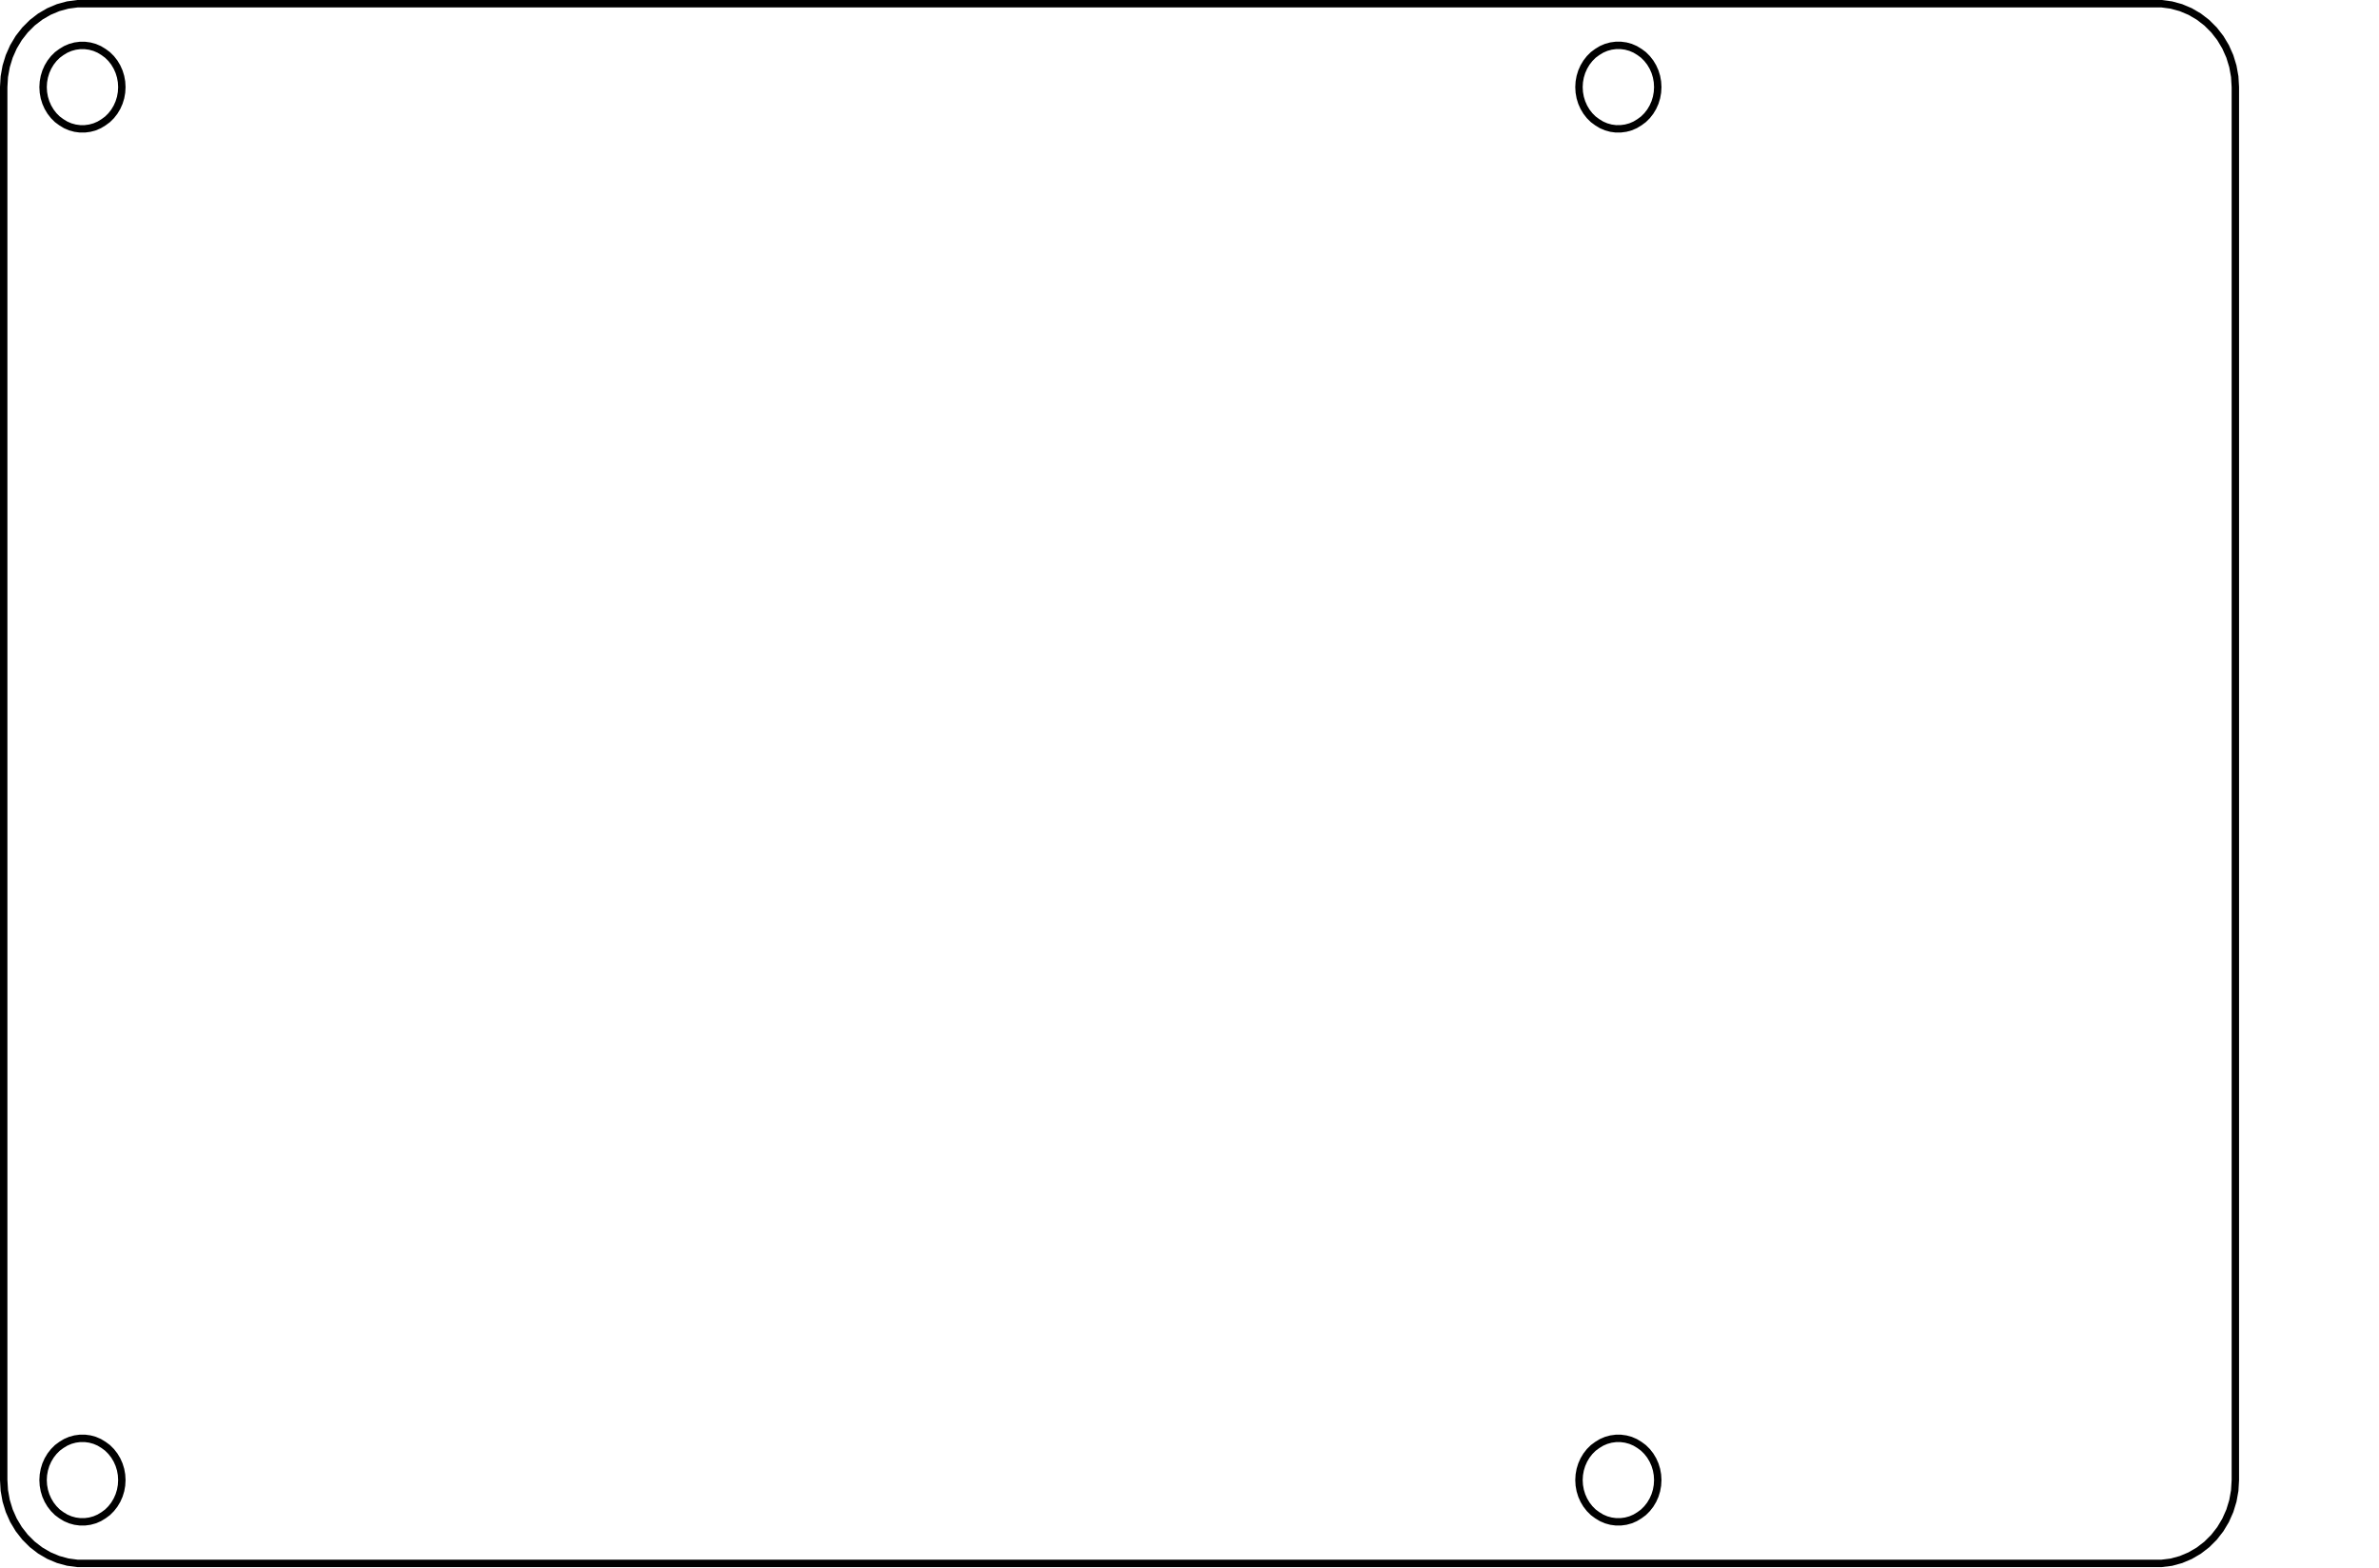
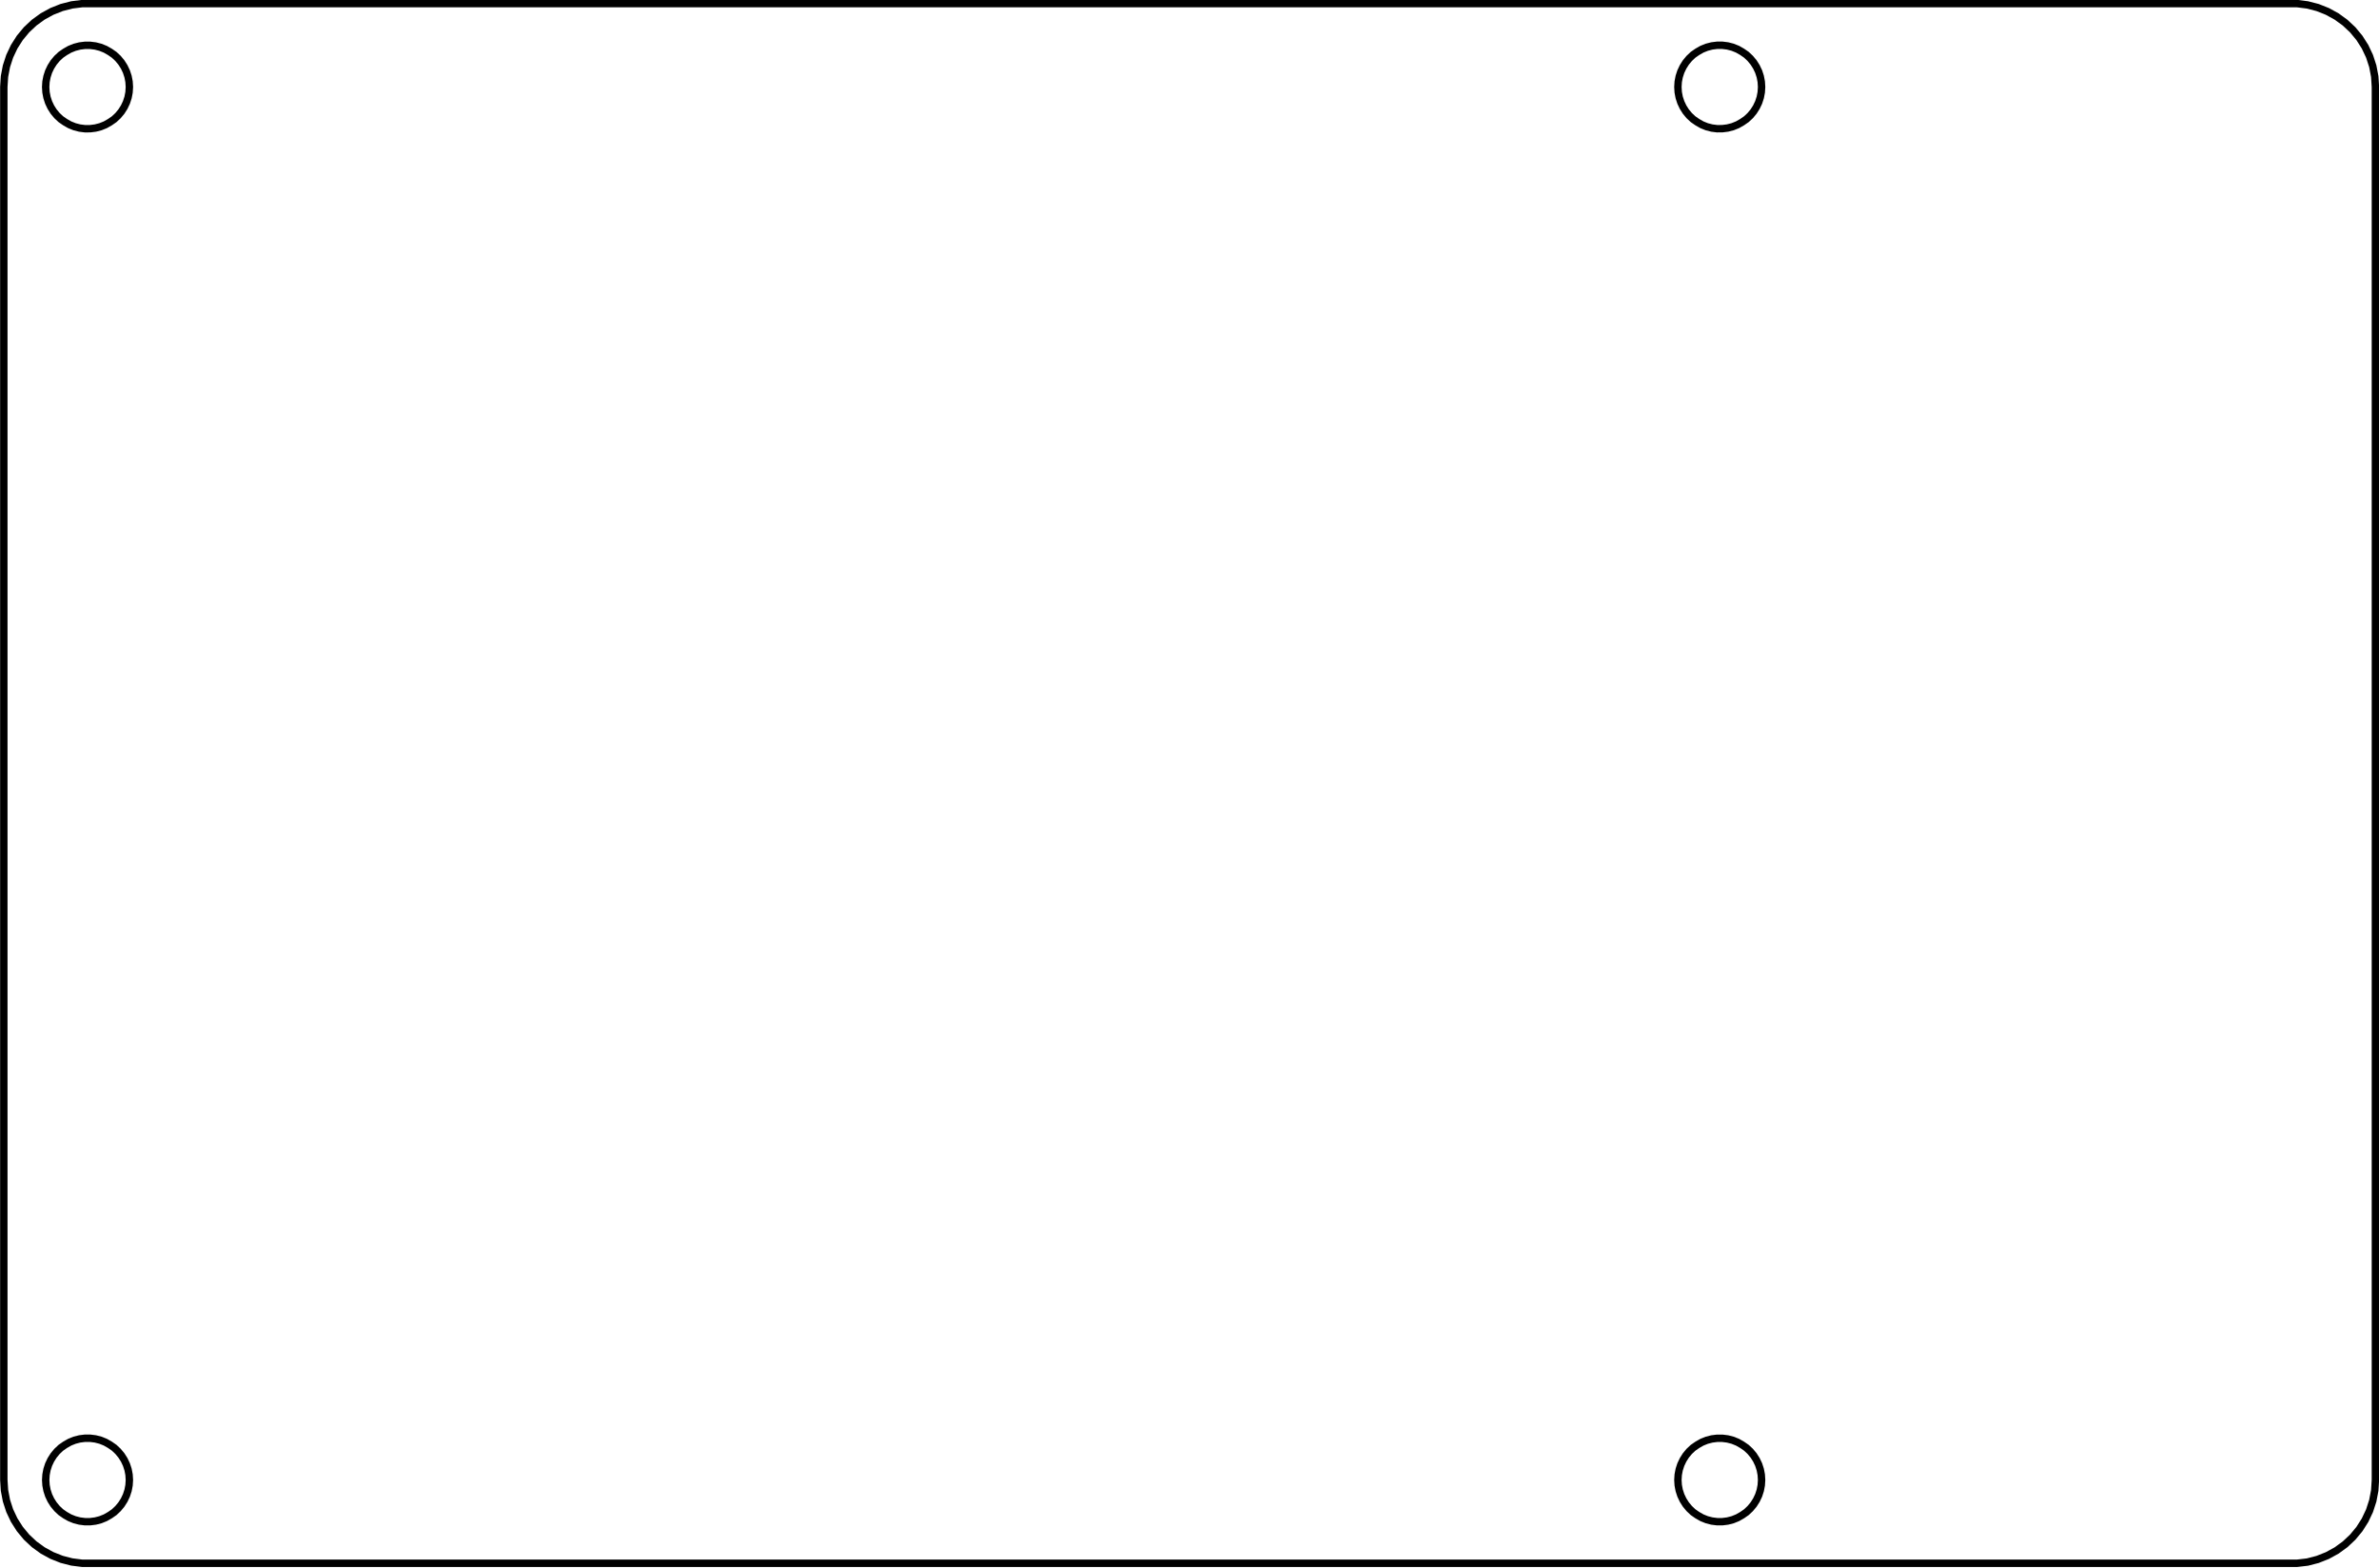
<svg xmlns="http://www.w3.org/2000/svg" width="8.5cm" height="5.6cm" viewBox="0 -6 321.26 211.654" version="1.1" id="svg6">
  <defs id="defs10" />
-   <path d="m 293.219,204.99 1.293,-0.355 1.242,-0.523 1.17,-0.683 1.081,-0.833 0.974,-0.971 0.851,-1.091 0.716,-1.197 0.569,-1.281 0.413,-1.348 0.25,-1.392 0.084,-1.414 V 5.766 l -0.084,-1.414 -0.25,-1.392 -0.413,-1.348 -0.569,-1.281 -0.716,-1.197 -0.851,-1.091 -0.974,-0.971 -1.081,-0.833 -1.17,-0.683 -1.242,-0.523 -1.293,-0.355 -1.326,-0.177 H 10.469 L 9.143,-5.322 7.85,-4.968 6.608,-4.445 5.437,-3.762 4.356,-2.928 3.383,-1.957 2.532,-0.867 1.816,0.33 1.247,1.612 0.834,2.959 0.584,4.351 0.5,5.752 V 193.888 l 0.084,1.414 0.25,1.392 0.413,1.348 0.569,1.281 0.716,1.197 0.851,1.091 0.974,0.971 1.081,0.833 1.17,0.683 1.242,0.523 1.293,0.355 1.325,0.177 H 291.894 Z m -75.008,-193.59 -0.663,-0.089 -0.647,-0.177 -0.621,-0.266 -0.585,-0.355 -0.541,-0.399 -0.487,-0.483 -0.426,-0.545 -0.358,-0.599 -0.284,-0.638 -0.207,-0.674 -0.125,-0.696 -0.042,-0.714 0.042,-0.709 0.125,-0.696 0.207,-0.674 0.284,-0.638 0.358,-0.599 0.426,-0.545 0.487,-0.488 0.541,-0.399 0.585,-0.355 0.621,-0.266 0.647,-0.177 0.663,-0.089 h 0.668 l 0.663,0.089 0.647,0.177 0.62,0.266 0.585,0.355 0.541,0.399 0.487,0.488 0.426,0.545 0.358,0.599 0.285,0.638 0.206,0.674 0.125,0.696 0.042,0.709 -0.042,0.709 -0.125,0.696 -0.206,0.674 -0.285,0.638 -0.358,0.599 -0.426,0.545 -0.487,0.483 -0.541,0.399 -0.585,0.355 -0.62,0.266 -0.647,0.177 -0.663,0.089 z m -207.409,0 L 10.14,11.311 9.493,11.134 8.872,10.868 8.287,10.513 7.746,10.114 7.259,9.631 6.834,9.085 6.476,8.487 6.192,7.848 5.985,7.175 5.86,6.479 5.818,5.769 5.86,5.06 5.985,4.364 6.192,3.69 6.476,3.051 6.834,2.453 7.259,1.908 7.746,1.424 8.287,1.025 8.872,0.671 9.493,0.405 10.14,0.227 10.802,0.139 h 0.668 l 0.662,0.089 0.647,0.177 0.621,0.266 0.585,0.355 0.54,0.399 0.487,0.483 0.426,0.545 0.358,0.599 0.284,0.638 0.207,0.674 0.125,0.696 0.042,0.709 -0.042,0.709 -0.125,0.696 -0.207,0.674 -0.284,0.638 -0.358,0.599 -0.426,0.545 -0.487,0.483 -0.54,0.399 -0.585,0.355 -0.621,0.266 -0.647,0.177 -0.662,0.089 z m 0,188.136 -0.663,-0.089 -0.646,-0.177 -0.621,-0.266 -0.585,-0.355 -0.54,-0.399 -0.487,-0.488 -0.426,-0.545 -0.358,-0.599 -0.285,-0.638 -0.206,-0.674 -0.126,-0.696 -0.042,-0.709 0.042,-0.709 0.126,-0.696 0.206,-0.674 0.285,-0.638 0.358,-0.599 0.426,-0.545 0.487,-0.488 0.54,-0.399 0.585,-0.355 0.621,-0.266 0.646,-0.177 0.663,-0.089 h 0.668 l 0.662,0.089 0.647,0.177 0.621,0.266 0.585,0.355 0.54,0.399 0.487,0.488 0.426,0.545 0.358,0.599 0.284,0.638 0.207,0.674 0.125,0.696 0.042,0.709 -0.042,0.709 -0.125,0.696 -0.207,0.674 -0.284,0.638 -0.358,0.599 -0.426,0.545 -0.487,0.488 -0.54,0.399 -0.585,0.355 -0.621,0.266 -0.647,0.177 -0.662,0.089 z m 207.409,0 -0.663,-0.089 -0.647,-0.177 -0.621,-0.266 -0.585,-0.355 -0.541,-0.399 -0.487,-0.488 -0.426,-0.545 -0.358,-0.599 -0.284,-0.638 -0.207,-0.674 -0.125,-0.696 -0.042,-0.709 0.042,-0.709 0.125,-0.696 0.207,-0.674 0.284,-0.638 0.358,-0.599 0.426,-0.545 0.487,-0.483 0.541,-0.399 0.585,-0.355 0.621,-0.266 0.647,-0.177 0.663,-0.089 h 0.668 l 0.663,0.089 0.647,0.177 0.62,0.266 0.585,0.355 0.541,0.399 0.487,0.483 0.426,0.545 0.358,0.599 0.285,0.638 0.206,0.674 0.125,0.696 0.042,0.709 -0.042,0.709 -0.125,0.696 -0.206,0.674 -0.285,0.638 -0.358,0.599 -0.426,0.545 -0.487,0.488 -0.541,0.399 -0.585,0.355 -0.62,0.266 -0.647,0.177 -0.663,0.089 z" id="path4" style="fill:none;stroke:#000000;stroke-width:1.001;stroke-miterlimit:4;stroke-dasharray:none" />
+   <path d="m 311.591,204.974 1.374,-0.355 1.32,-0.523 1.244,-0.683 1.148,-0.833 1.035,-0.971 0.904,-1.091 0.761,-1.197 0.605,-1.281 0.439,-1.348 0.265,-1.392 0.089,-1.414 V 5.75 l -0.089,-1.414 -0.265,-1.392 -0.439,-1.348 -0.605,-1.281 -0.761,-1.197 -0.904,-1.091 -1.035,-0.971 -1.148,-0.833 -1.244,-0.683 -1.32,-0.523 -1.374,-0.355 -1.409,-0.177 H 11.109 L 9.701,-5.338 8.326,-4.984 7.006,-4.46 5.762,-3.778 4.614,-2.944 3.579,-1.973 2.675,-0.883 1.914,0.314 1.309,1.596 0.87,2.943 0.605,4.336 0.516,5.736 V 193.872 l 0.089,1.414 0.266,1.392 0.439,1.348 0.605,1.281 0.761,1.197 0.904,1.091 1.035,0.971 1.149,0.833 1.244,0.683 1.32,0.523 1.375,0.355 1.409,0.177 H 310.182 Z m -79.712,-193.59 -0.704,-0.089 -0.688,-0.177 -0.66,-0.266 -0.621,-0.355 -0.575,-0.399 -0.517,-0.483 -0.452,-0.545 -0.38,-0.599 -0.302,-0.638 -0.22,-0.674 -0.133,-0.696 -0.044,-0.714 0.044,-0.709 0.133,-0.696 0.22,-0.674 0.302,-0.638 0.38,-0.599 0.452,-0.545 0.517,-0.488 0.575,-0.399 0.621,-0.355 0.66,-0.266 0.688,-0.177 0.704,-0.089 h 0.709 l 0.704,0.089 0.688,0.177 0.659,0.266 0.622,0.355 0.575,0.399 0.517,0.488 0.453,0.545 0.38,0.599 0.303,0.638 0.219,0.674 0.133,0.696 0.044,0.709 -0.044,0.709 -0.133,0.696 -0.219,0.674 -0.303,0.638 -0.38,0.599 -0.453,0.545 -0.517,0.483 -0.575,0.399 -0.622,0.355 -0.659,0.266 -0.688,0.177 -0.704,0.089 z m -220.415,0 L 10.76,11.295 10.073,11.118 9.413,10.852 8.791,10.497 8.216,10.098 7.699,9.615 7.246,9.07 6.866,8.471 6.564,7.833 6.345,7.159 6.211,6.463 6.167,5.753 6.211,5.044 6.345,4.348 6.564,3.674 6.866,3.036 7.246,2.437 7.699,1.892 8.216,1.409 8.791,1.01 9.413,0.655 10.073,0.389 10.76,0.212 11.464,0.123 h 0.71 l 0.704,0.089 0.688,0.177 0.66,0.266 0.622,0.355 0.574,0.399 0.517,0.483 0.452,0.545 0.381,0.599 0.302,0.638 0.22,0.674 0.133,0.696 0.045,0.709 -0.045,0.709 -0.133,0.696 -0.22,0.674 -0.302,0.638 -0.381,0.599 -0.452,0.545 -0.517,0.483 -0.574,0.399 -0.622,0.355 -0.66,0.266 -0.688,0.177 -0.704,0.089 z m 0,188.136 -0.704,-0.089 -0.687,-0.177 -0.66,-0.266 -0.622,-0.355 -0.574,-0.399 -0.517,-0.488 -0.452,-0.545 -0.38,-0.599 -0.302,-0.638 -0.219,-0.674 -0.133,-0.696 -0.044,-0.709 0.044,-0.709 0.133,-0.696 0.219,-0.674 0.302,-0.638 0.38,-0.599 0.452,-0.545 0.517,-0.488 0.574,-0.399 0.622,-0.355 0.66,-0.266 0.687,-0.177 0.704,-0.089 h 0.71 l 0.704,0.089 0.688,0.177 0.66,0.266 0.622,0.355 0.574,0.399 0.517,0.488 0.452,0.545 0.381,0.599 0.302,0.638 0.22,0.674 0.133,0.696 0.045,0.709 -0.045,0.709 -0.133,0.696 -0.22,0.674 -0.302,0.638 -0.381,0.599 -0.452,0.545 -0.517,0.488 -0.574,0.399 -0.622,0.355 -0.66,0.266 -0.688,0.177 -0.704,0.089 z m 220.415,0 -0.704,-0.089 -0.688,-0.177 -0.66,-0.266 -0.621,-0.355 -0.575,-0.399 -0.517,-0.488 -0.452,-0.545 -0.38,-0.599 -0.302,-0.638 -0.22,-0.674 -0.133,-0.696 -0.044,-0.709 0.044,-0.709 0.133,-0.696 0.22,-0.674 0.302,-0.638 0.38,-0.599 0.452,-0.545 0.517,-0.483 0.575,-0.399 0.621,-0.355 0.66,-0.266 0.688,-0.177 0.704,-0.089 h 0.709 l 0.704,0.089 0.688,0.177 0.659,0.266 0.622,0.355 0.575,0.399 0.517,0.483 0.453,0.545 0.38,0.599 0.303,0.638 0.219,0.674 0.133,0.696 0.044,0.709 -0.044,0.709 -0.133,0.696 -0.219,0.674 -0.303,0.638 -0.38,0.599 -0.453,0.545 -0.517,0.488 -0.575,0.399 -0.622,0.355 -0.659,0.266 -0.688,0.177 -0.704,0.089 z" id="path4" style="fill:none;stroke:#000000;stroke-width:1;stroke-miterlimit:4;stroke-dasharray:none" />
</svg>
